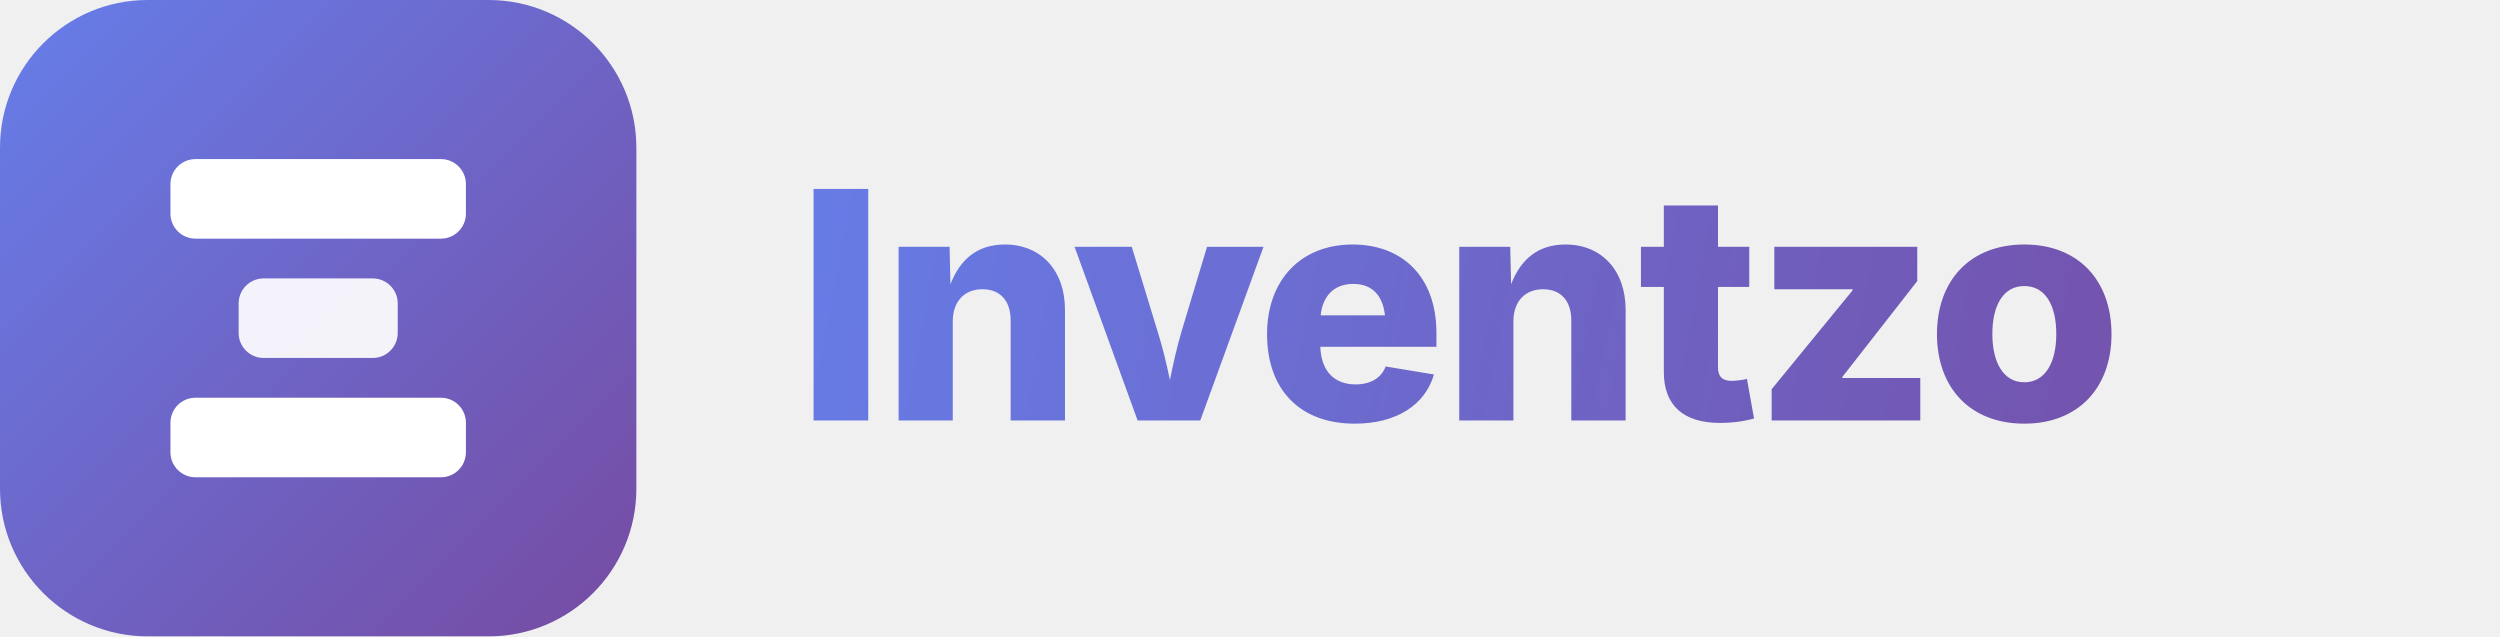
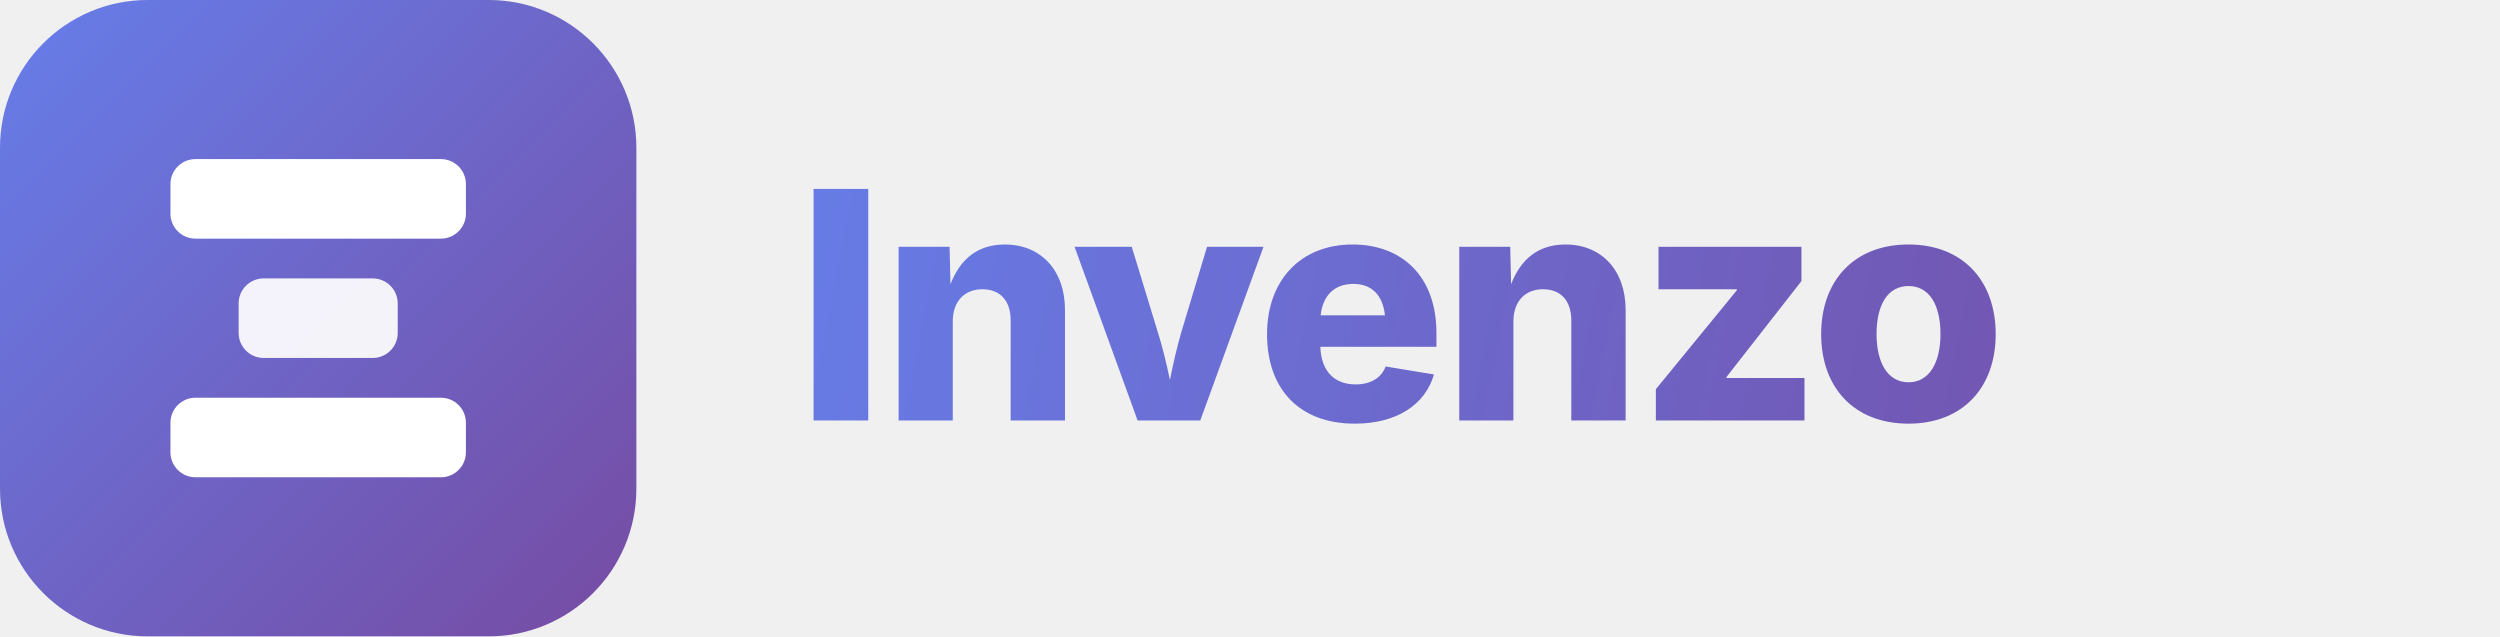
- <svg xmlns="http://www.w3.org/2000/svg" width="220" height="56" viewBox="0 0 220 56" fill="none" role="img" aria-label="Inventzo">
+ <svg xmlns="http://www.w3.org/2000/svg" width="220" height="56" viewBox="0 0 220 56" fill="none" role="img" aria-label="Invenzo">
  <defs>
-     <linearGradient id="inventzoGradLockup" x1="0" y1="0" x2="56" y2="56" gradientUnits="userSpaceOnUse">
+     <linearGradient id="invenzoGradLockup" x1="0" y1="0" x2="56" y2="56" gradientUnits="userSpaceOnUse">
      <stop stop-color="#667EEA" />
      <stop offset="1" stop-color="#764BA2" />
    </linearGradient>
-     <linearGradient id="inventzoTextGrad" x1="64" y1="14" x2="210" y2="42" gradientUnits="userSpaceOnUse">
+     <linearGradient id="invenzoTextGrad" x1="64" y1="14" x2="210" y2="42" gradientUnits="userSpaceOnUse">
      <stop stop-color="#667EEA" />
      <stop offset="1" stop-color="#764BA2" />
    </linearGradient>
  </defs>
-   <rect width="56" height="56" rx="13" fill="url(#inventzoGradLockup)" />
+   <rect width="56" height="56" rx="13" fill="url(#invenzoGradLockup)" />
  <rect x="15" y="14" width="26" height="7" rx="2.2" fill="#FFFFFF" />
  <rect x="21" y="24.5" width="14" height="7" rx="2.2" fill="#FFFFFF" fill-opacity="0.92" />
  <rect x="15" y="35" width="26" height="7" rx="2.2" fill="#FFFFFF" />
-   <text x="70" y="37" font-family="Inter, system-ui, -apple-system, Segoe UI, sans-serif" font-size="28" font-weight="800" letter-spacing="-0.5" fill="url(#inventzoTextGrad)">Inventzo</text>
+   <text x="70" y="37" font-family="Inter, system-ui, -apple-system, Segoe UI, sans-serif" font-size="28" font-weight="800" letter-spacing="-0.5" fill="url(#invenzoTextGrad)">Invenzo</text>
</svg>
